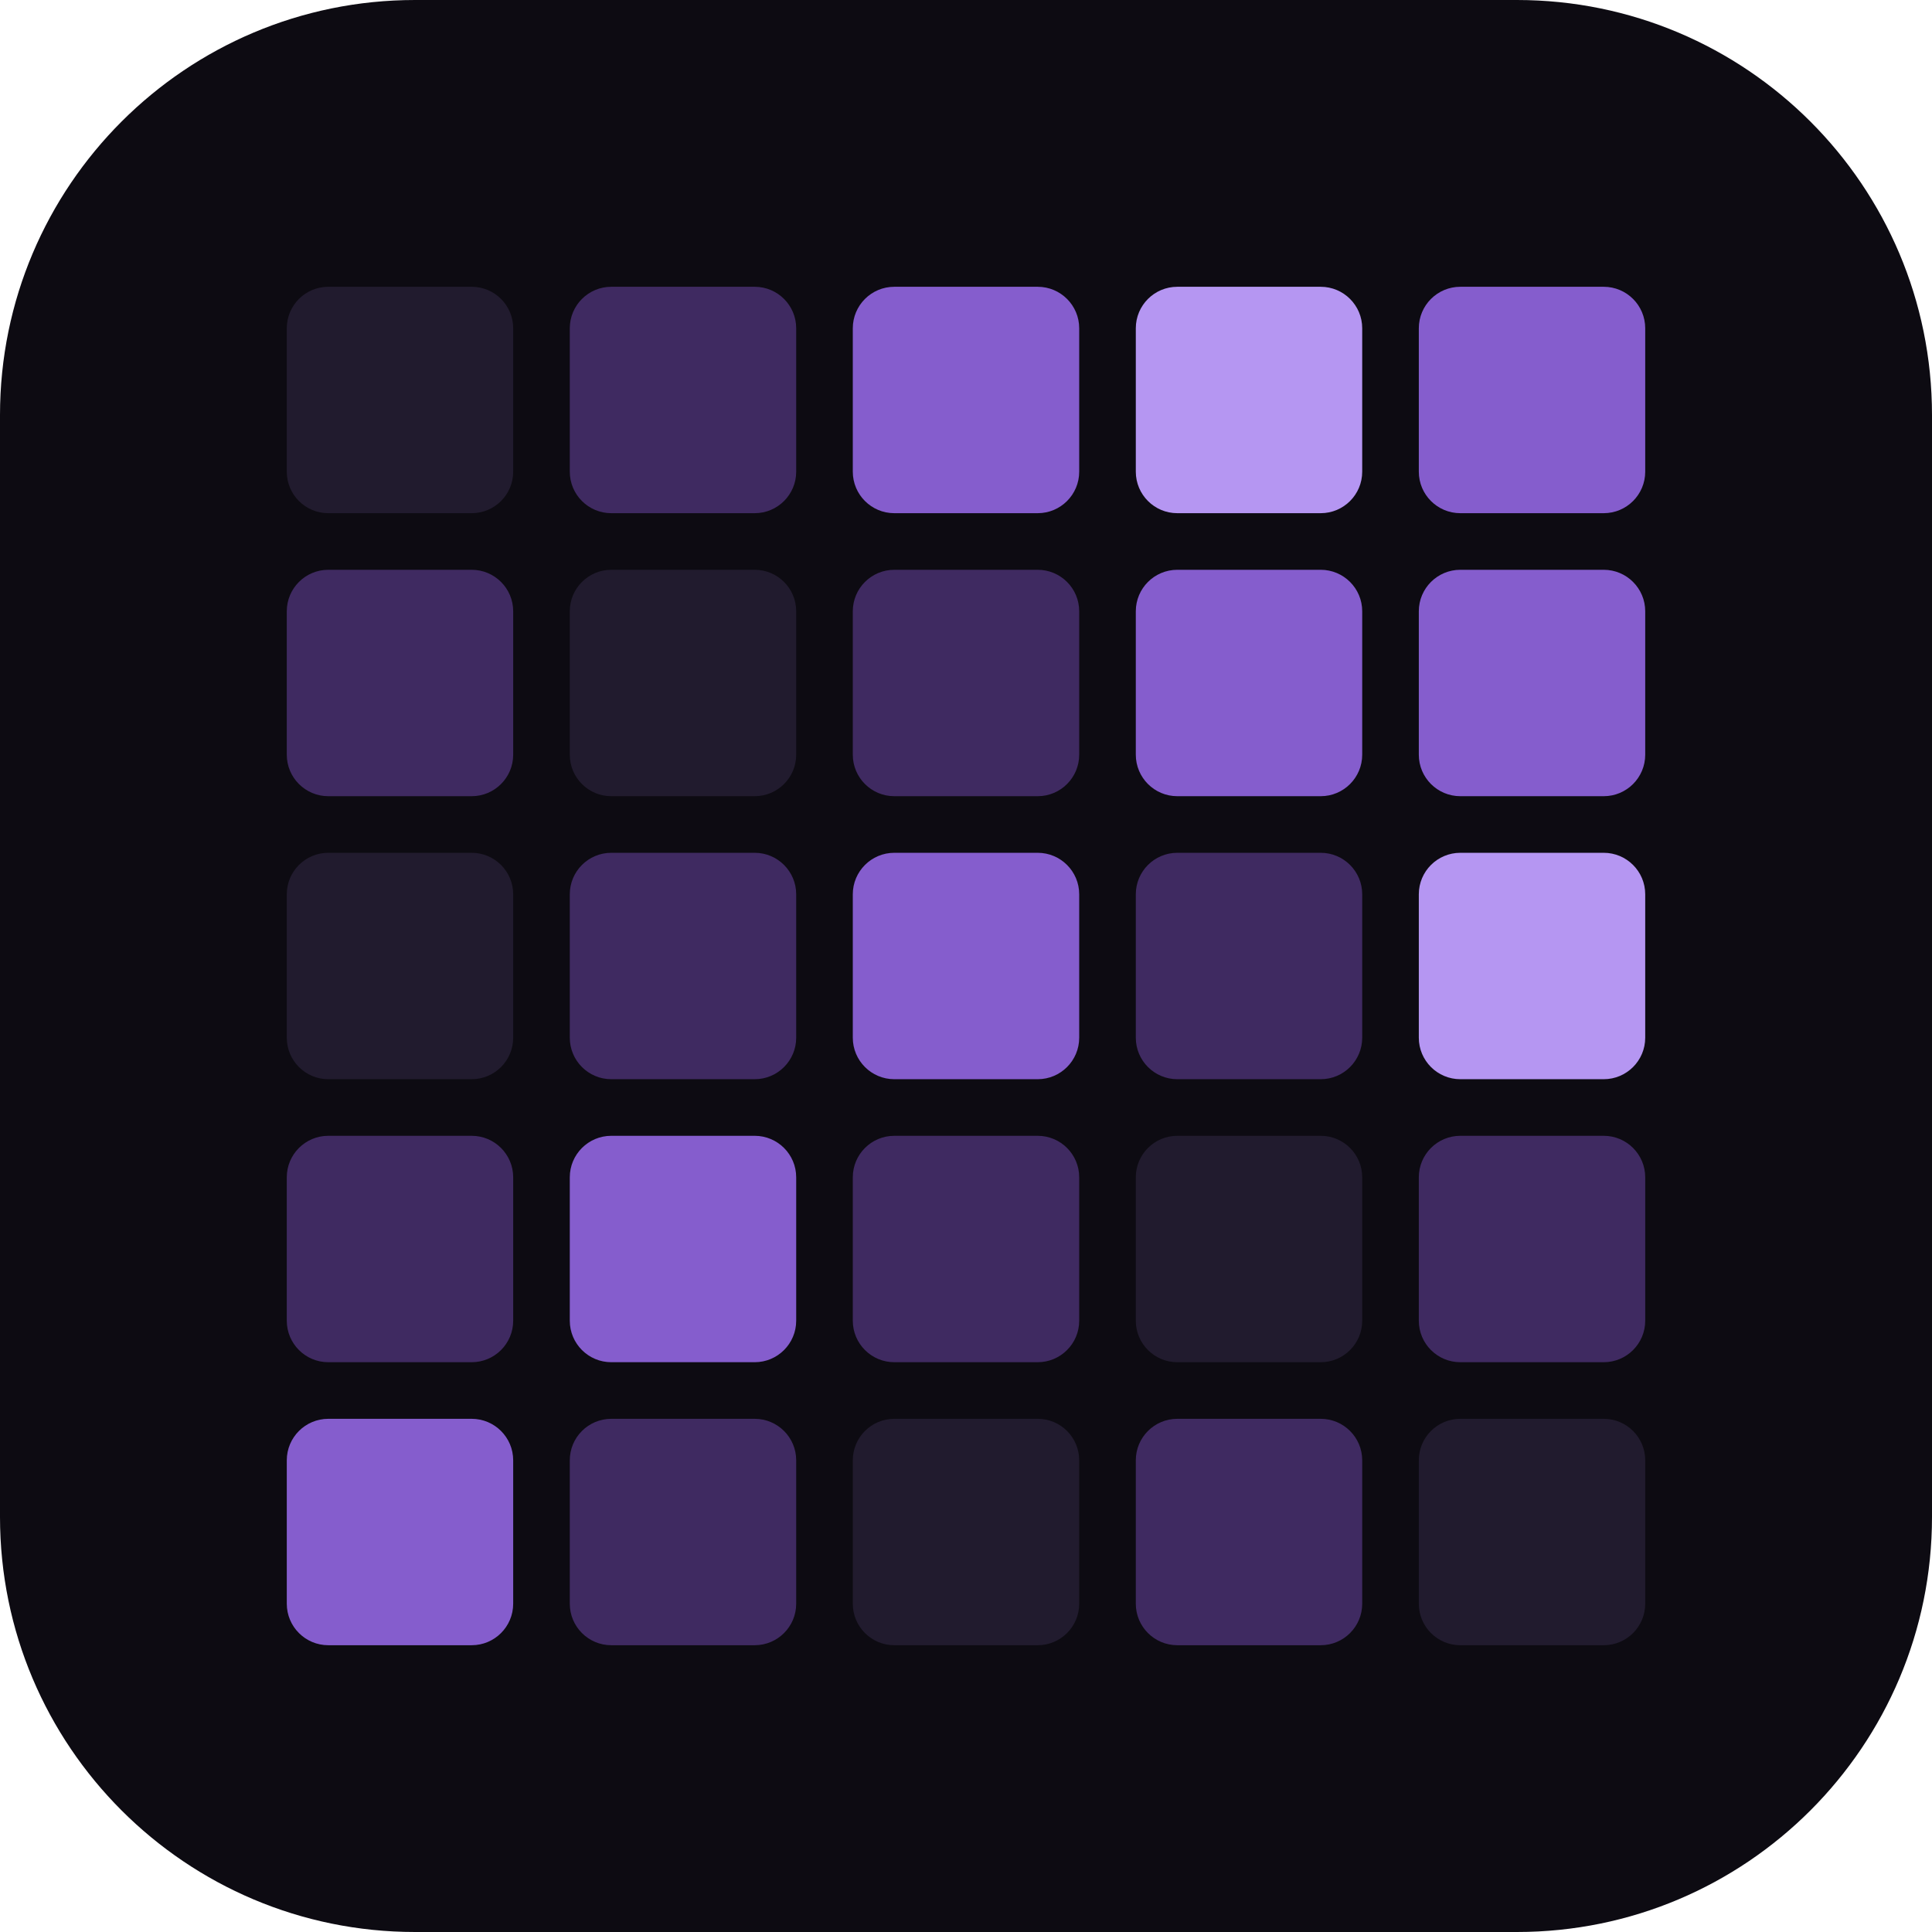
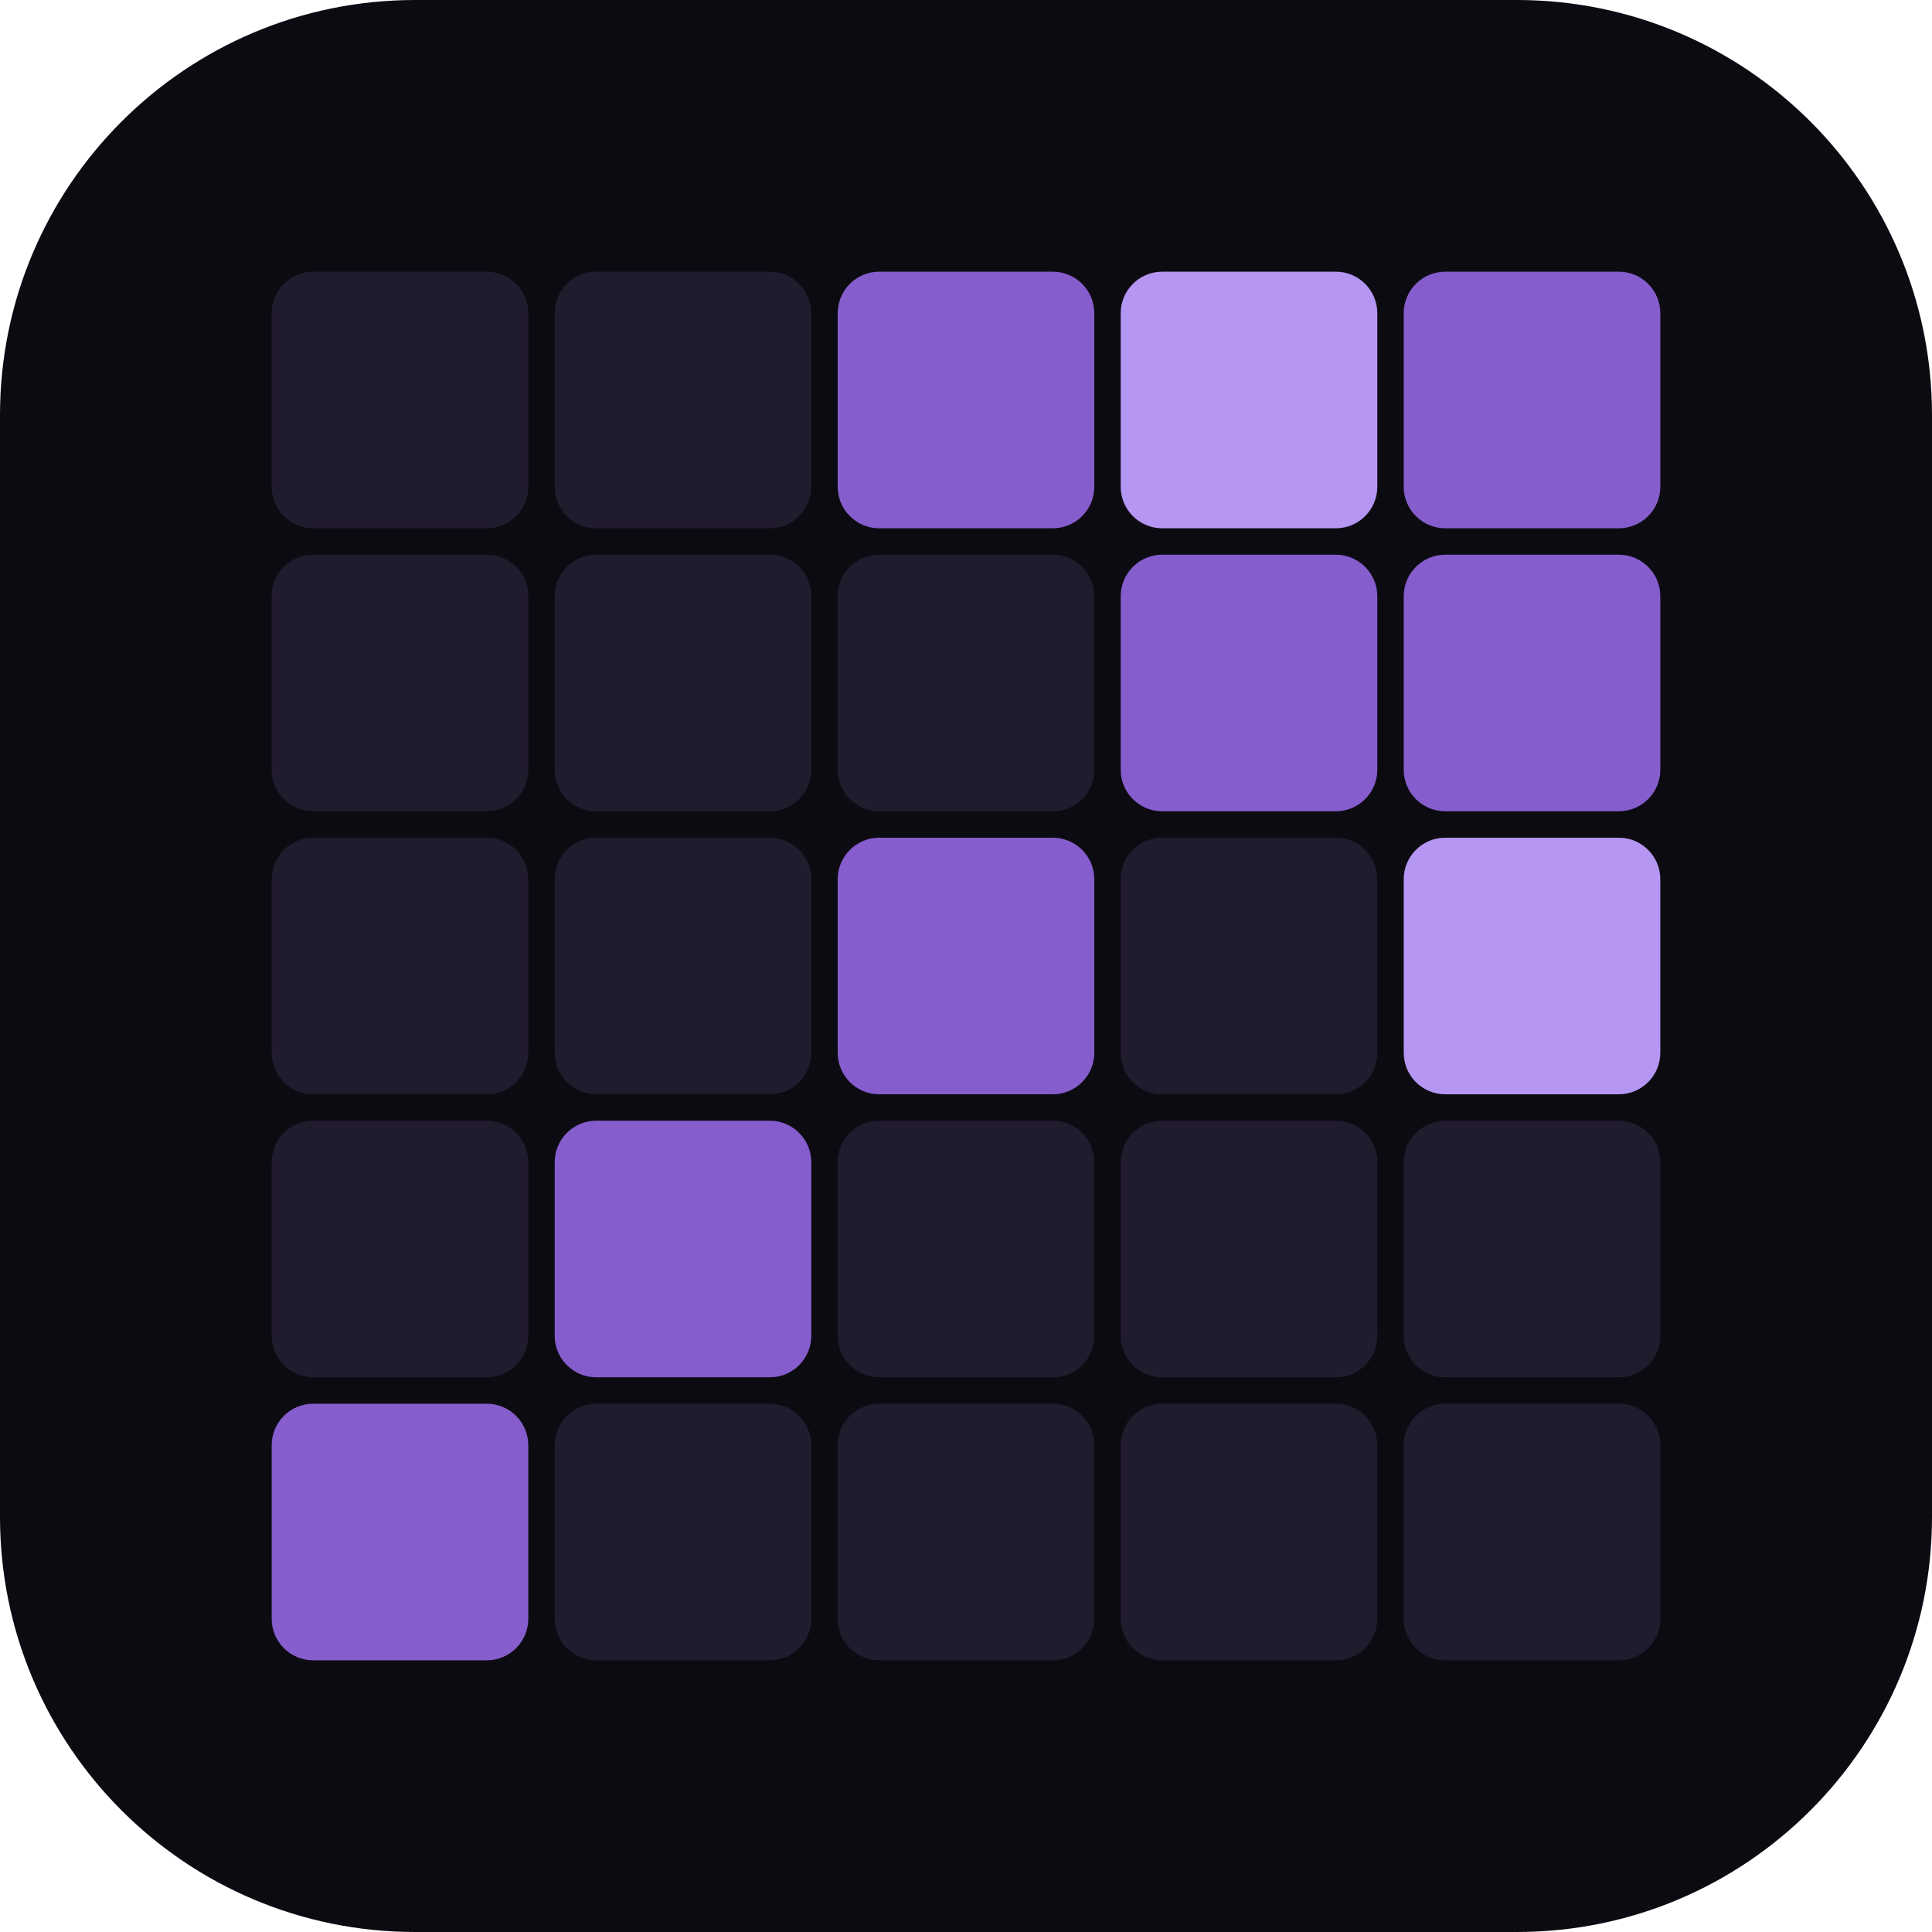
<svg xmlns="http://www.w3.org/2000/svg" width="512" height="512" viewBox="0 0 512 512">
  <rect width="512" height="512" rx="110" fill="#0d0b12" />
-   <rect x="76" y="76" width="60" height="60" rx="11" fill="#211b2e" />
-   <rect x="151" y="76" width="60" height="60" rx="11" fill="#3f2a61" />
-   <rect x="226" y="76" width="60" height="60" rx="11" fill="#855dcd" />
-   <rect x="301" y="76" width="60" height="60" rx="11" fill="#b596f2" />
-   <rect x="376" y="76" width="60" height="60" rx="11" fill="#855dcd" />
-   <rect x="76" y="151" width="60" height="60" rx="11" fill="#3f2a61" />
-   <rect x="151" y="151" width="60" height="60" rx="11" fill="#211b2e" />
-   <rect x="226" y="151" width="60" height="60" rx="11" fill="#3f2a61" />
-   <rect x="301" y="151" width="60" height="60" rx="11" fill="#855dcd" />
-   <rect x="376" y="151" width="60" height="60" rx="11" fill="#855dcd" />
-   <rect x="76" y="226" width="60" height="60" rx="11" fill="#211b2e" />
-   <rect x="151" y="226" width="60" height="60" rx="11" fill="#3f2a61" />
-   <rect x="226" y="226" width="60" height="60" rx="11" fill="#855dcd" />
-   <rect x="301" y="226" width="60" height="60" rx="11" fill="#3f2a61" />
-   <rect x="376" y="226" width="60" height="60" rx="11" fill="#b596f2" />
-   <rect x="76" y="301" width="60" height="60" rx="11" fill="#3f2a61" />
-   <rect x="151" y="301" width="60" height="60" rx="11" fill="#855dcd" />
-   <rect x="226" y="301" width="60" height="60" rx="11" fill="#3f2a61" />
-   <rect x="301" y="301" width="60" height="60" rx="11" fill="#211b2e" />
-   <rect x="376" y="301" width="60" height="60" rx="11" fill="#3f2a61" />
-   <rect x="76" y="376" width="60" height="60" rx="11" fill="#855dcd" />
-   <rect x="151" y="376" width="60" height="60" rx="11" fill="#3f2a61" />
-   <rect x="226" y="376" width="60" height="60" rx="11" fill="#211b2e" />
-   <rect x="301" y="376" width="60" height="60" rx="11" fill="#3f2a61" />
-   <rect x="376" y="376" width="60" height="60" rx="11" fill="#211b2e" />
+   <rect x="72" y="72" width="68" height="68" rx="11" fill="#211b2e" />
+   <rect x="147" y="72" width="68" height="68" rx="11" fill="#211b2e" />
+   <rect x="222" y="72" width="68" height="68" rx="11" fill="#855dcd" />
+   <rect x="297" y="72" width="68" height="68" rx="11" fill="#b596f2" />
+   <rect x="372" y="72" width="68" height="68" rx="11" fill="#855dcd" />
+   <rect x="72" y="147" width="68" height="68" rx="11" fill="#211b2e" />
+   <rect x="147" y="147" width="68" height="68" rx="11" fill="#211b2e" />
+   <rect x="222" y="147" width="68" height="68" rx="11" fill="#211b2e" />
+   <rect x="297" y="147" width="68" height="68" rx="11" fill="#855dcd" />
+   <rect x="372" y="147" width="68" height="68" rx="11" fill="#855dcd" />
+   <rect x="72" y="222" width="68" height="68" rx="11" fill="#211b2e" />
+   <rect x="147" y="222" width="68" height="68" rx="11" fill="#211b2e" />
+   <rect x="222" y="222" width="68" height="68" rx="11" fill="#855dcd" />
+   <rect x="297" y="222" width="68" height="68" rx="11" fill="#211b2e" />
+   <rect x="372" y="222" width="68" height="68" rx="11" fill="#b596f2" />
+   <rect x="72" y="297" width="68" height="68" rx="11" fill="#211b2e" />
+   <rect x="147" y="297" width="68" height="68" rx="11" fill="#855dcd" />
+   <rect x="222" y="297" width="68" height="68" rx="11" fill="#211b2e" />
+   <rect x="297" y="297" width="68" height="68" rx="11" fill="#211b2e" />
+   <rect x="372" y="297" width="68" height="68" rx="11" fill="#211b2e" />
+   <rect x="72" y="372" width="68" height="68" rx="11" fill="#855dcd" />
+   <rect x="147" y="372" width="68" height="68" rx="11" fill="#211b2e" />
+   <rect x="222" y="372" width="68" height="68" rx="11" fill="#211b2e" />
+   <rect x="297" y="372" width="68" height="68" rx="11" fill="#211b2e" />
+   <rect x="372" y="372" width="68" height="68" rx="11" fill="#211b2e" />
</svg>
